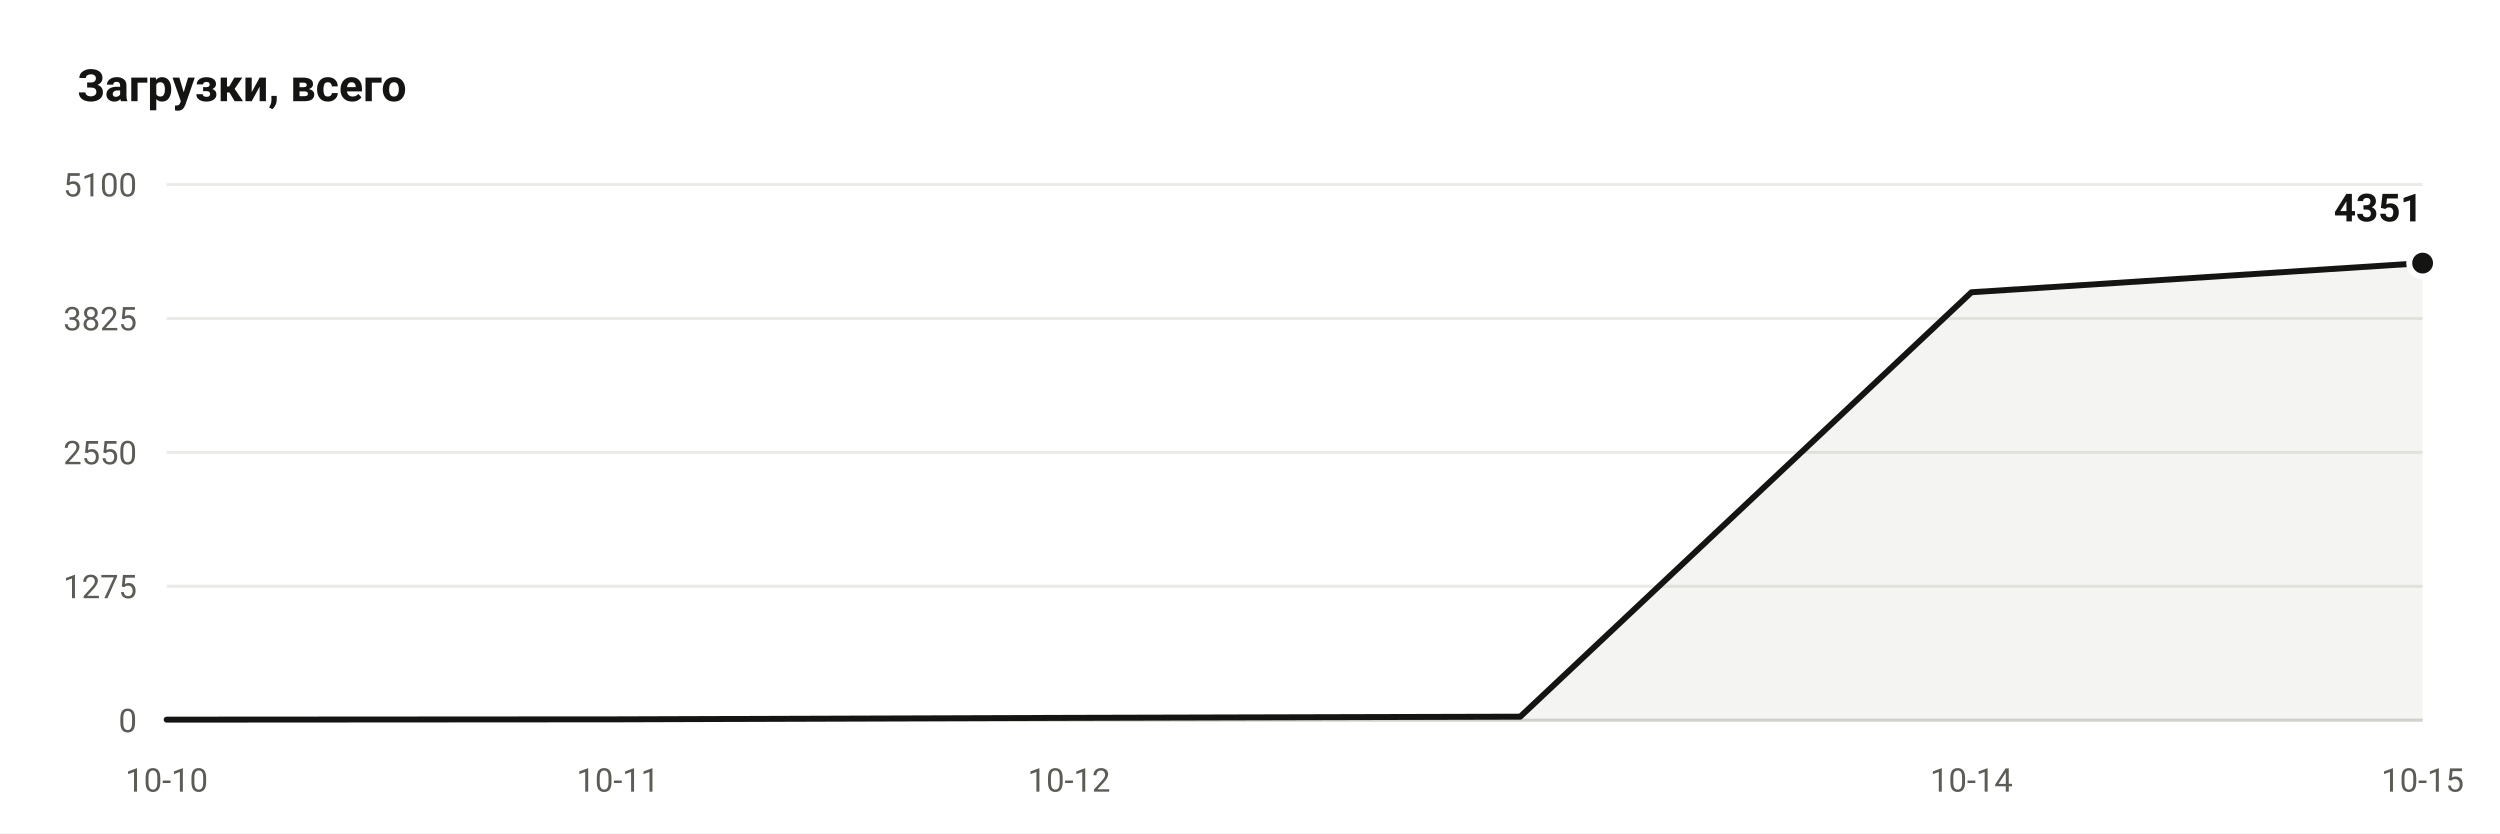
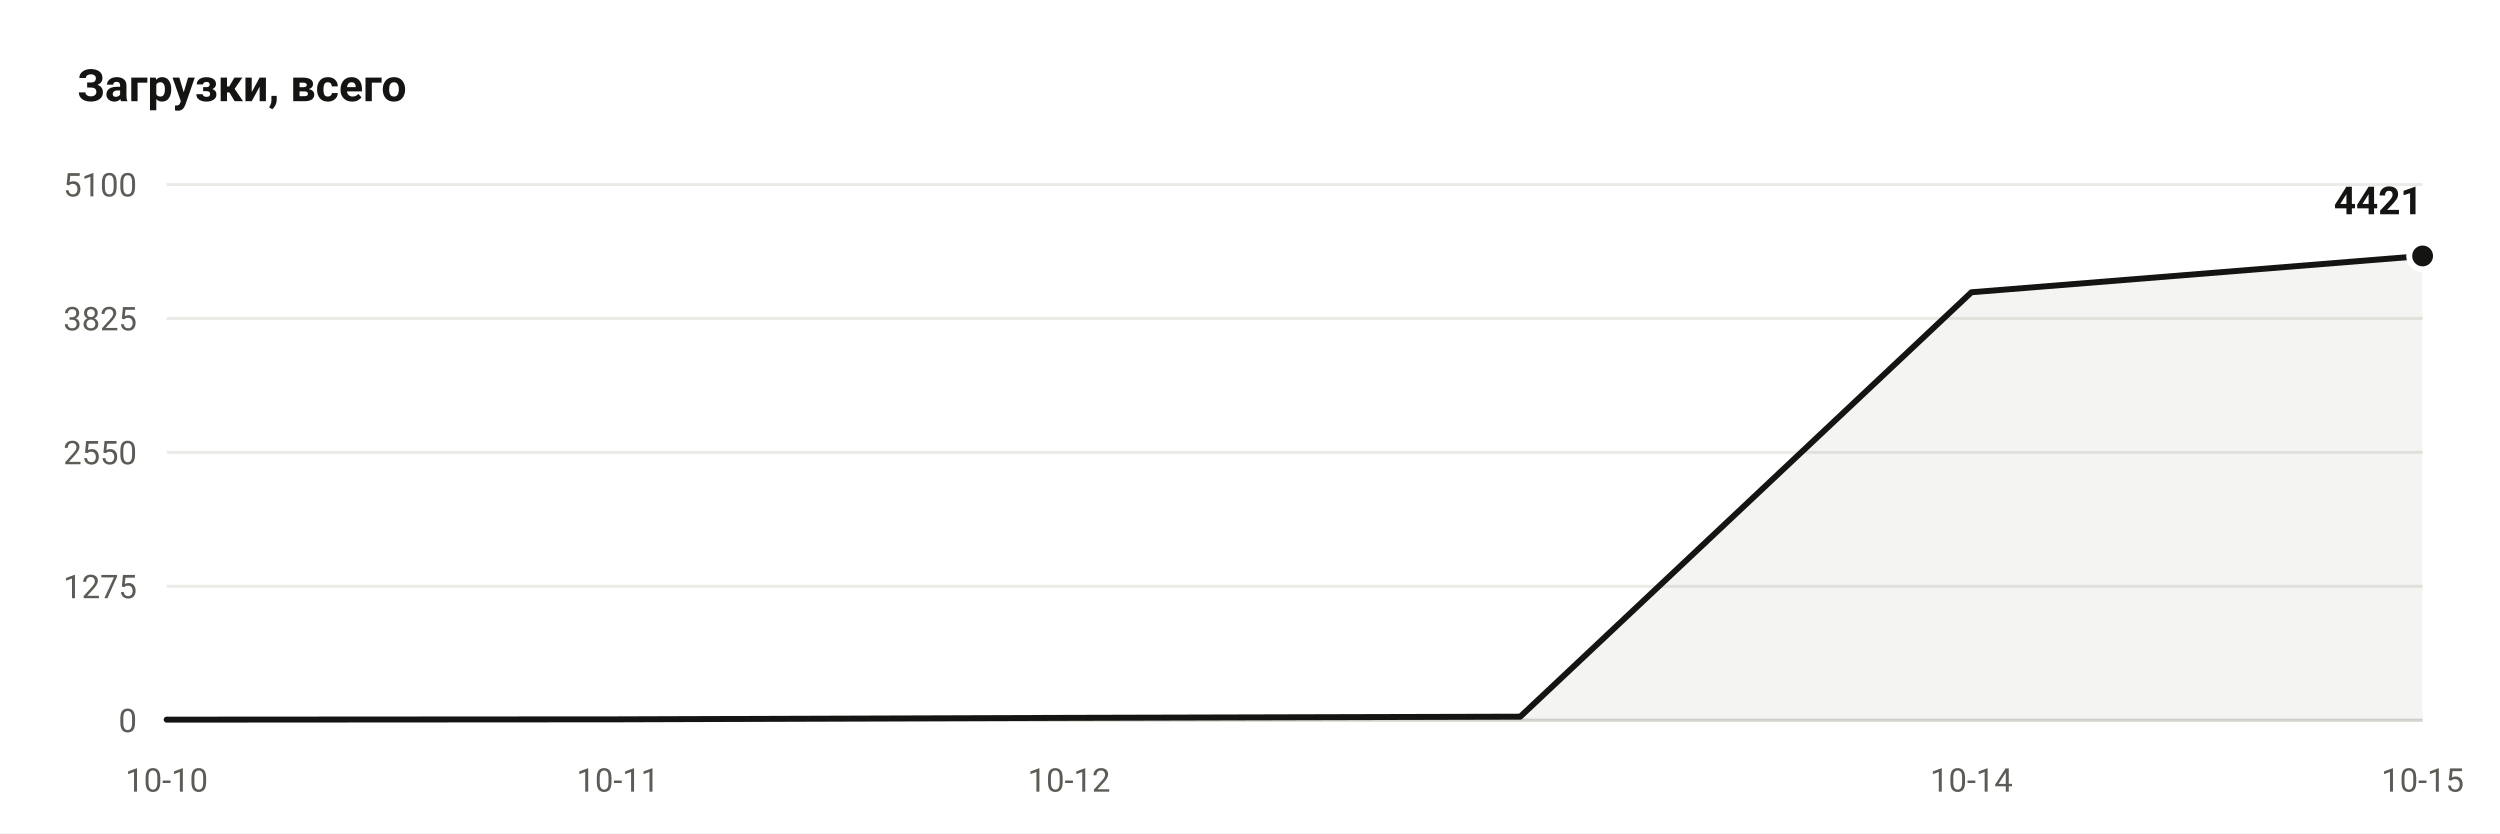
- <svg xmlns="http://www.w3.org/2000/svg" viewBox="0 0 840 280" width="840" height="280" role="img" aria-label="Downloads: 4351">
+ <svg xmlns="http://www.w3.org/2000/svg" viewBox="0 0 840 280" width="840" height="280" role="img" aria-label="Downloads: 4421">
  <rect width="840" height="280" fill="#ffffff" />
  <text x="26" y="34" font-family="ui-sans-serif, -apple-system, Segoe UI, Roboto, Helvetica, Arial, sans-serif" font-size="15" font-weight="600" fill="#141412">Загрузки, всего</text>
  <line x1="56" y1="242.0" x2="814" y2="242.0" stroke="#ebeae6" stroke-width="1" />
  <text x="46" y="246.0" text-anchor="end" font-family="ui-sans-serif, -apple-system, Segoe UI, Roboto, Helvetica, Arial, sans-serif" font-size="11" fill="#5c5b55">0</text>
  <line x1="56" y1="197.0" x2="814" y2="197.0" stroke="#ebeae6" stroke-width="1" />
  <text x="46" y="201.0" text-anchor="end" font-family="ui-sans-serif, -apple-system, Segoe UI, Roboto, Helvetica, Arial, sans-serif" font-size="11" fill="#5c5b55">1275</text>
  <line x1="56" y1="152.0" x2="814" y2="152.0" stroke="#ebeae6" stroke-width="1" />
  <text x="46" y="156.0" text-anchor="end" font-family="ui-sans-serif, -apple-system, Segoe UI, Roboto, Helvetica, Arial, sans-serif" font-size="11" fill="#5c5b55">2550</text>
  <line x1="56" y1="107.0" x2="814" y2="107.0" stroke="#ebeae6" stroke-width="1" />
  <text x="46" y="111.0" text-anchor="end" font-family="ui-sans-serif, -apple-system, Segoe UI, Roboto, Helvetica, Arial, sans-serif" font-size="11" fill="#5c5b55">3825</text>
  <line x1="56" y1="62.0" x2="814" y2="62.0" stroke="#ebeae6" stroke-width="1" />
  <text x="46" y="66.0" text-anchor="end" font-family="ui-sans-serif, -apple-system, Segoe UI, Roboto, Helvetica, Arial, sans-serif" font-size="11" fill="#5c5b55">5100</text>
  <line x1="56" y1="242.0" x2="814" y2="242.0" stroke="#d7d6d1" stroke-width="1" />
-   <path d="M 56.0 242.0 L 56.0 241.8 L 207.6 241.7 L 359.2 241.2 L 510.8 240.8 L 662.4 98.2 L 814.0 88.4 L 814.0 242.0 Z" fill="#141412" fill-opacity="0.05" />
-   <polyline points="56.0,241.8 207.6,241.7 359.2,241.2 510.8,240.8 662.4,98.2 814.0,88.4" fill="none" stroke="#141412" stroke-width="2" stroke-linejoin="round" stroke-linecap="round" />
-   <circle cx="814.0" cy="88.4" r="4.5" fill="#141412" stroke="#ffffff" stroke-width="2" />
-   <text x="814.0" y="74.4" text-anchor="end" font-family="ui-sans-serif, -apple-system, Segoe UI, Roboto, Helvetica, Arial, sans-serif" font-size="13" font-weight="600" fill="#141412">4351</text>
+   <path d="M 56.0 242.0 L 56.0 241.8 L 207.6 241.7 L 359.2 241.2 L 510.8 240.8 L 662.4 98.2 L 814.0 86.0 L 814.0 242.0 Z" fill="#141412" fill-opacity="0.05" />
+   <polyline points="56.0,241.8 207.6,241.7 359.2,241.2 510.8,240.8 662.4,98.2 814.0,86.0" fill="none" stroke="#141412" stroke-width="2" stroke-linejoin="round" stroke-linecap="round" />
+   <circle cx="814.0" cy="86.0" r="4.5" fill="#141412" stroke="#ffffff" stroke-width="2" />
+   <text x="814.0" y="72.0" text-anchor="end" font-family="ui-sans-serif, -apple-system, Segoe UI, Roboto, Helvetica, Arial, sans-serif" font-size="13" font-weight="600" fill="#141412">4421</text>
  <text x="56.0" y="266" text-anchor="middle" font-family="ui-sans-serif, -apple-system, Segoe UI, Roboto, Helvetica, Arial, sans-serif" font-size="11" fill="#5c5b55">10-10</text>
  <text x="207.6" y="266" text-anchor="middle" font-family="ui-sans-serif, -apple-system, Segoe UI, Roboto, Helvetica, Arial, sans-serif" font-size="11" fill="#5c5b55">10-11</text>
  <text x="359.2" y="266" text-anchor="middle" font-family="ui-sans-serif, -apple-system, Segoe UI, Roboto, Helvetica, Arial, sans-serif" font-size="11" fill="#5c5b55">10-12</text>
  <text x="662.4" y="266" text-anchor="middle" font-family="ui-sans-serif, -apple-system, Segoe UI, Roboto, Helvetica, Arial, sans-serif" font-size="11" fill="#5c5b55">10-14</text>
  <text x="814.0" y="266" text-anchor="middle" font-family="ui-sans-serif, -apple-system, Segoe UI, Roboto, Helvetica, Arial, sans-serif" font-size="11" fill="#5c5b55">10-15</text>
</svg>
